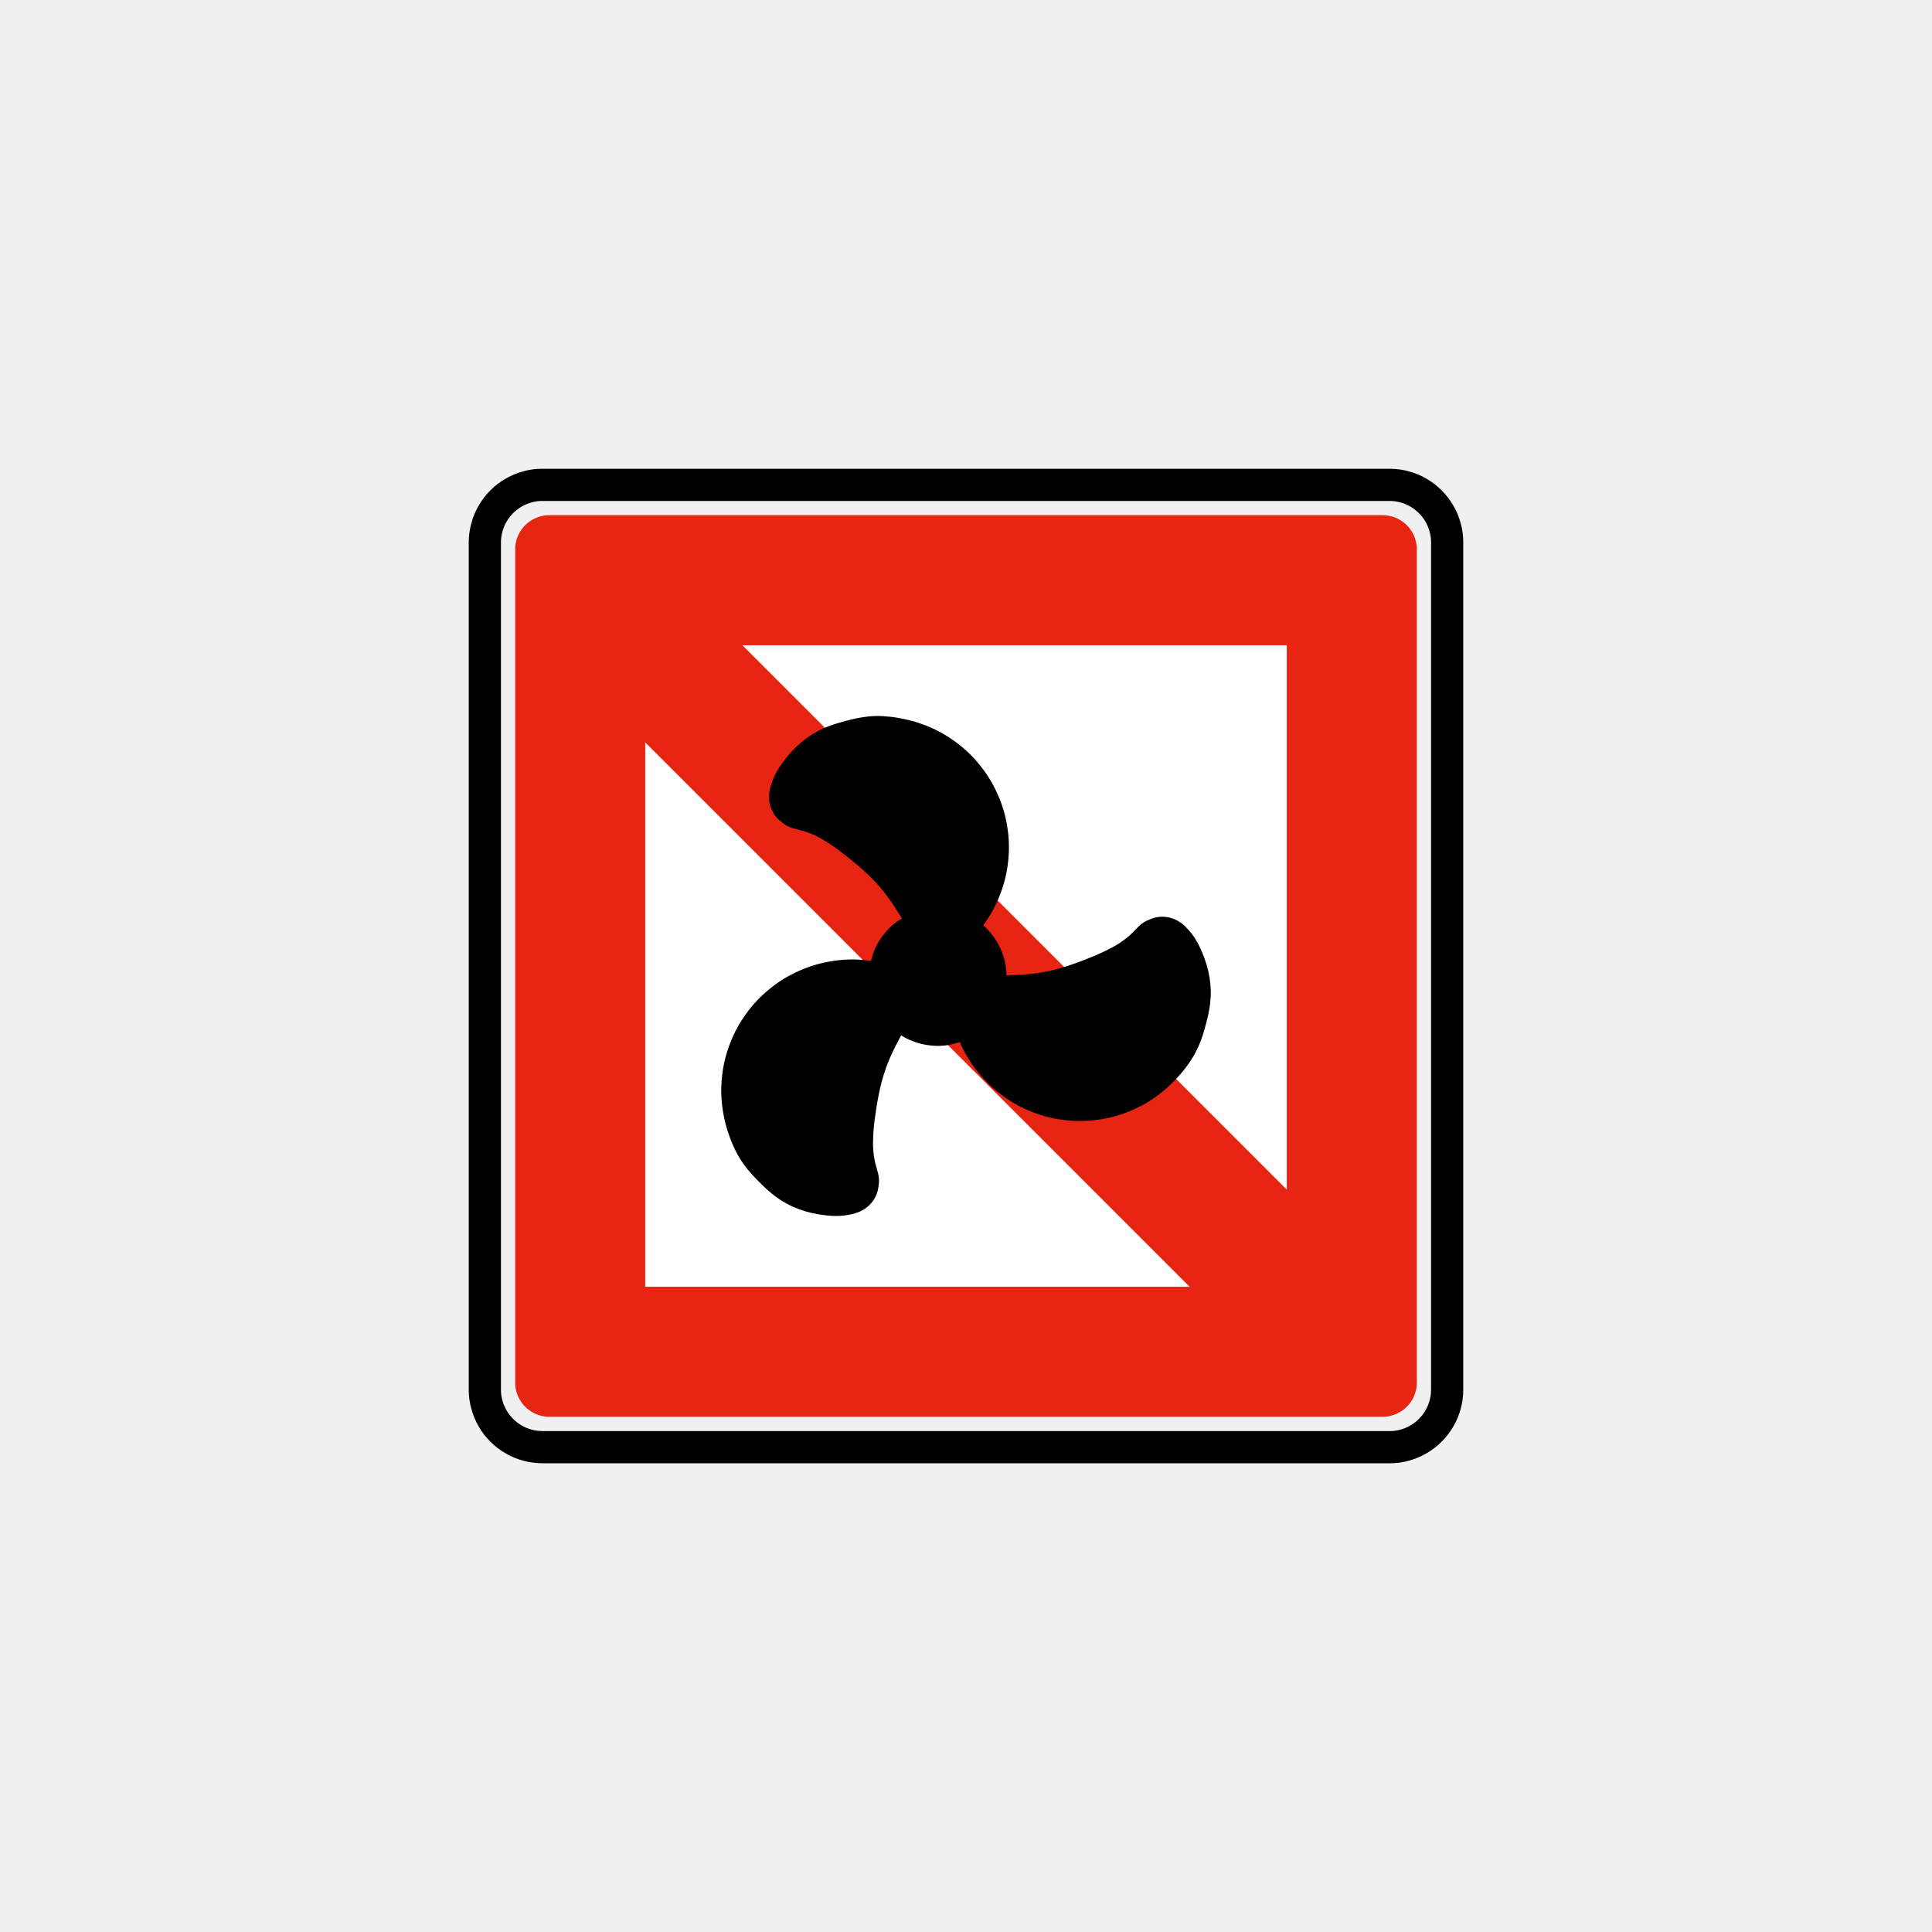
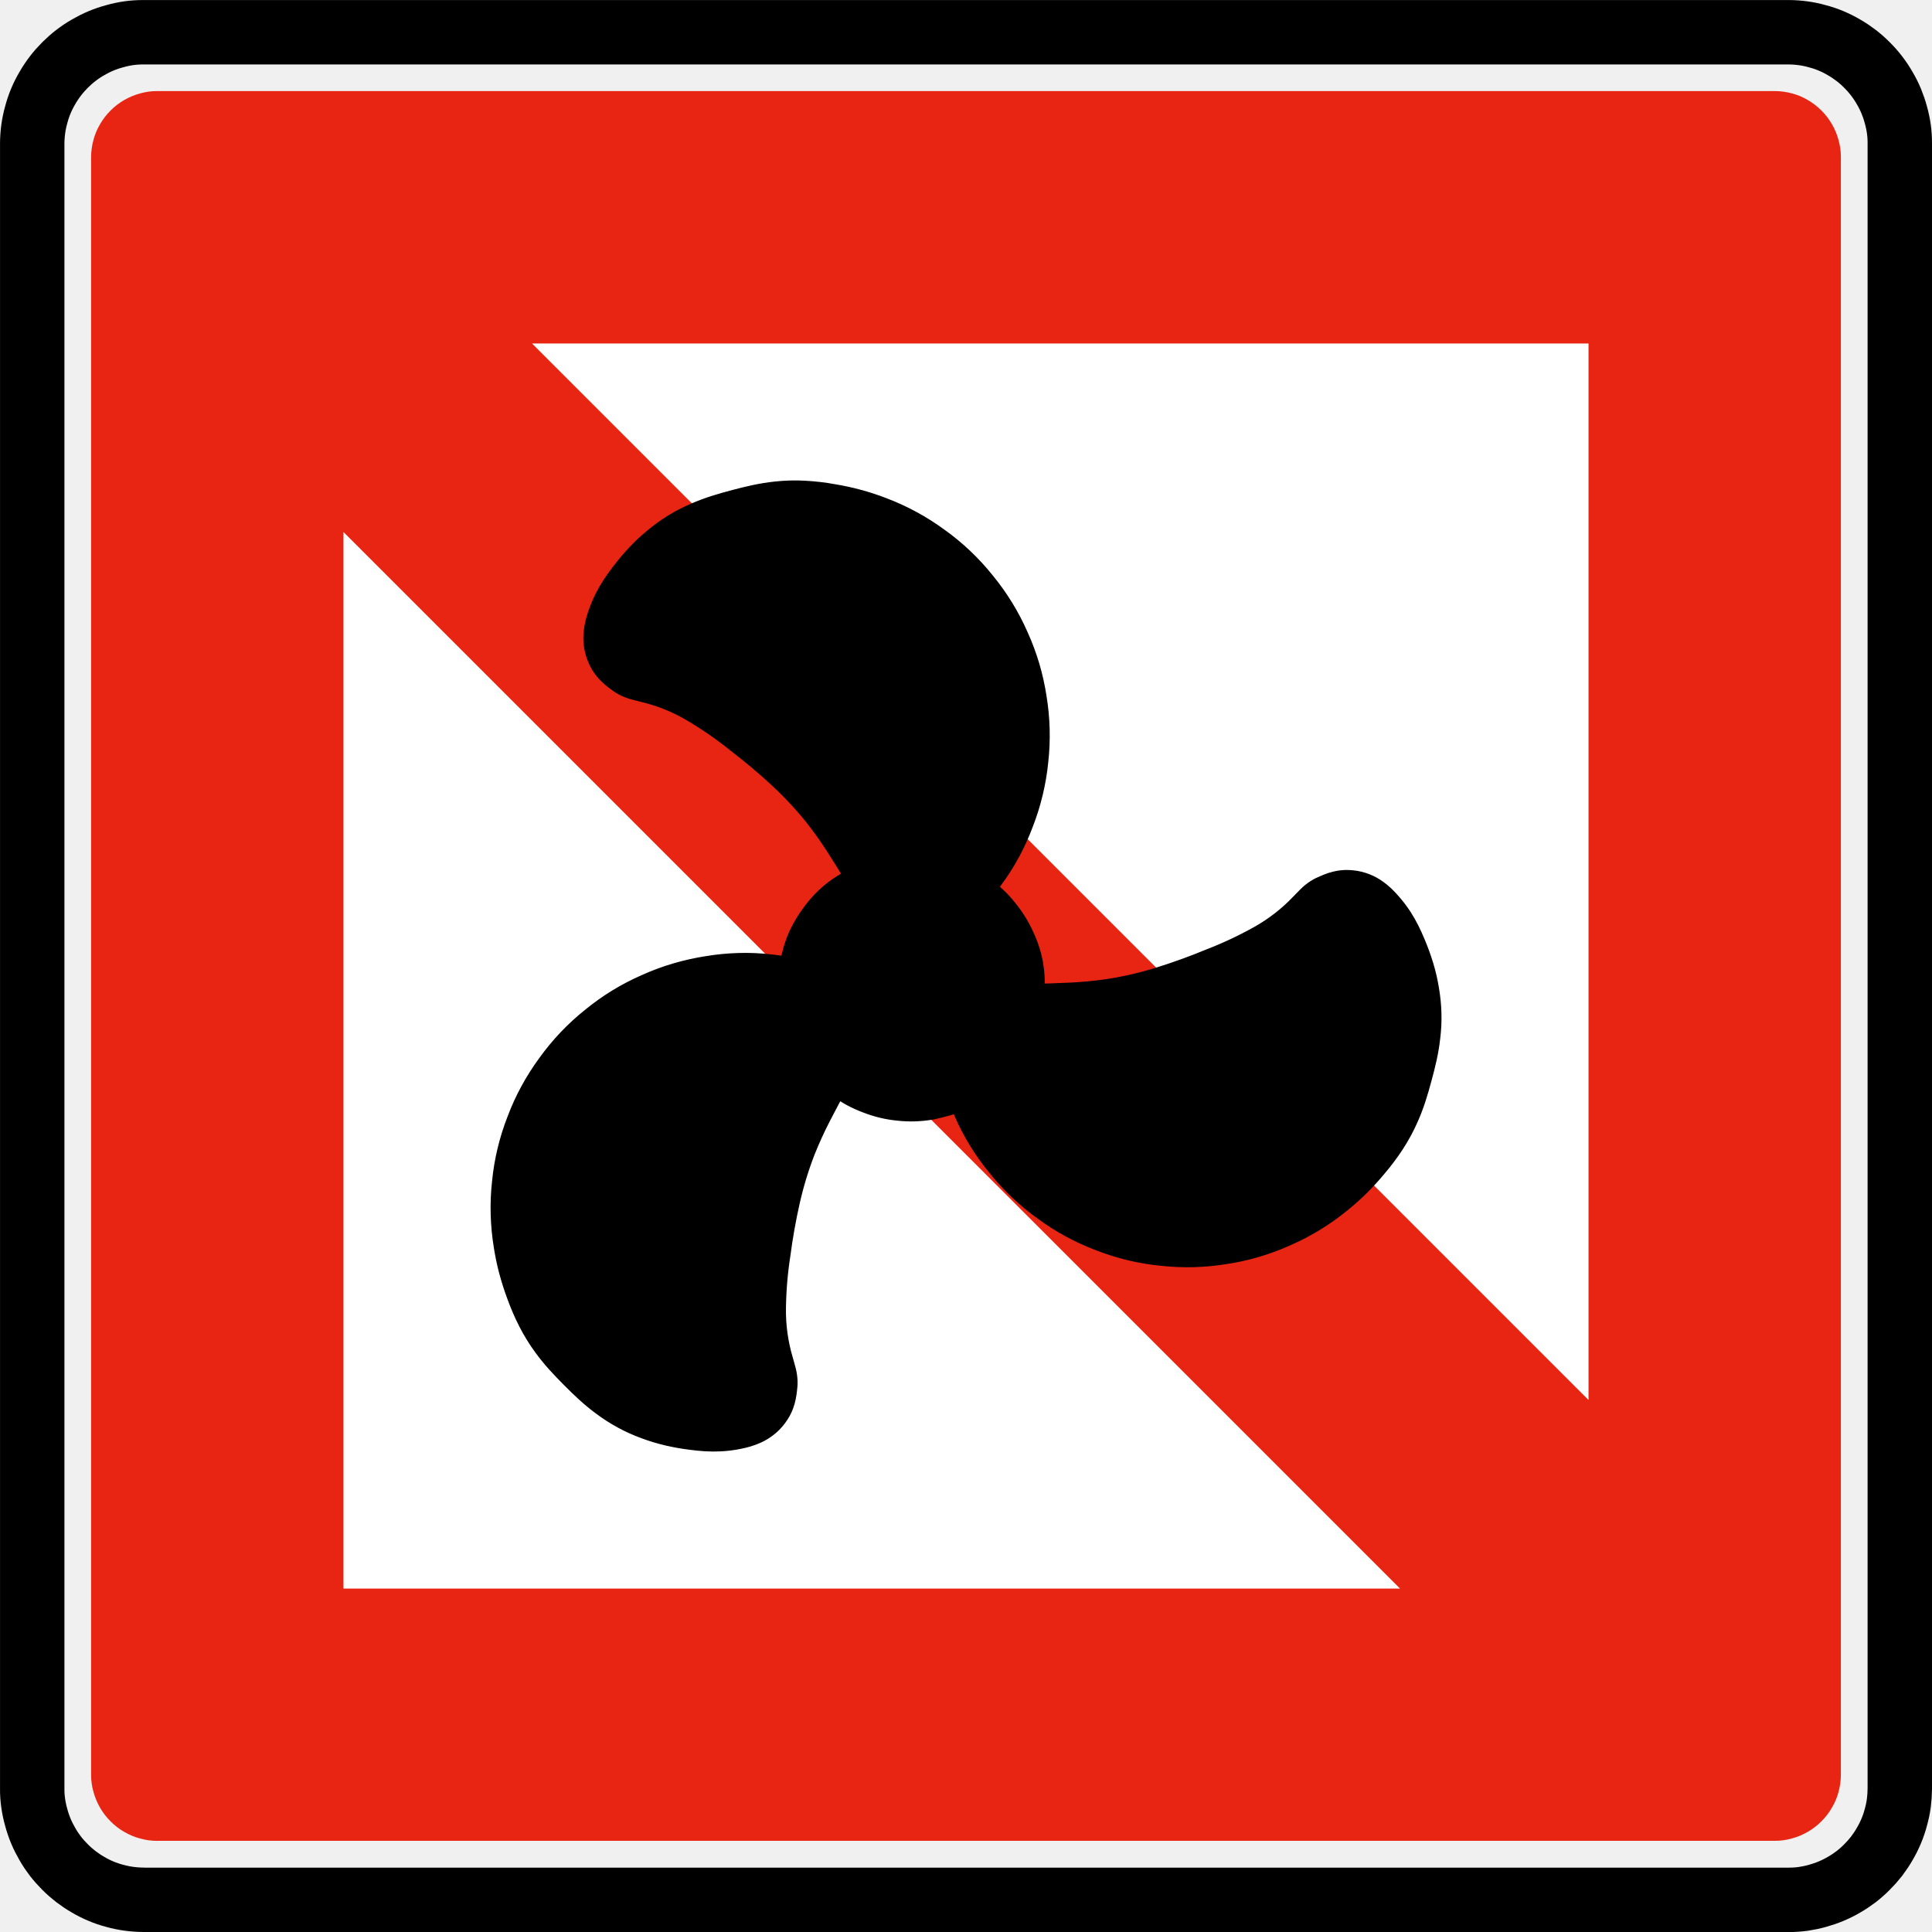
- <svg xmlns="http://www.w3.org/2000/svg" width="120" height="120" id="svg2" version="1.1" style="display:inline">
+ <svg xmlns="http://www.w3.org/2000/svg" width="60" height="60" id="svg2" version="1.1" style="display:inline">
  <defs id="defs4" />
-   <g id="layer3" style="display:inline">
-     <g transform="translate(97.14286,284.7806)" id="layer1-1">
-       <g transform="matrix(0.8434497,0,0,0.8434508,-5.814725,-35.18922)" id="g2902">
-         <path d="m -67.816,-191.584 -0.02,0 c -0.109,0 -0.218,-0.009 -0.326,-0.022 -0.108,-0.015 -0.215,-0.037 -0.321,-0.068 -0.105,-0.027 -0.208,-0.061 -0.309,-0.105 -0.101,-0.042 -0.198,-0.091 -0.293,-0.146 -0.095,-0.054 -0.186,-0.116 -0.272,-0.182 -0.086,-0.066 -0.168,-0.139 -0.245,-0.216 -0.077,-0.076 -0.15,-0.159 -0.216,-0.245 -0.066,-0.086 -0.127,-0.177 -0.182,-0.272 -0.054,-0.093 -0.103,-0.192 -0.145,-0.293 -0.043,-0.101 -0.077,-0.203 -0.106,-0.309 -0.031,-0.106 -0.053,-0.213 -0.068,-0.321 -0.016,-0.107 -0.023,-0.216 -0.022,-0.326 l 0,-61.388 c 0,-0.108 0.009,-0.218 0.023,-0.325 0.015,-0.109 0.036,-0.216 0.066,-0.321 0.027,-0.106 0.063,-0.209 0.105,-0.31 0.042,-0.101 0.091,-0.198 0.146,-0.291 0.055,-0.095 0.116,-0.186 0.182,-0.272 0.066,-0.087 0.139,-0.168 0.216,-0.245 0.076,-0.077 0.159,-0.15 0.245,-0.216 0.086,-0.066 0.177,-0.128 0.272,-0.182 0.095,-0.055 0.192,-0.103 0.293,-0.145 0.101,-0.043 0.204,-0.077 0.309,-0.106 0.106,-0.029 0.213,-0.053 0.321,-0.068 0.108,-0.015 0.216,-0.022 0.326,-0.022 l 61.388,0 c 0.108,9.8e-4 0.218,0.009 0.326,0.023 0.108,0.014 0.215,0.037 0.32,0.066 0.106,0.027 0.209,0.061 0.31,0.103 0.101,0.043 0.198,0.092 0.291,0.148 0.095,0.054 0.186,0.116 0.272,0.182 0.087,0.066 0.168,0.139 0.246,0.216 0.077,0.076 0.149,0.157 0.216,0.245 0.066,0.086 0.127,0.177 0.181,0.272 0.055,0.093 0.105,0.191 0.146,0.291 0.042,0.101 0.077,0.204 0.106,0.31 0.03,0.106 0.052,0.213 0.068,0.321 0.015,0.107 0.022,0.216 0.021,0.325 l 0,61.388 c 0,0.109 -0.009,0.219 -0.022,0.326 -0.015,0.108 -0.037,0.215 -0.066,0.321 -0.028,0.106 -0.063,0.209 -0.105,0.31 -0.043,0.1 -0.092,0.198 -0.148,0.291 -0.054,0.095 -0.114,0.186 -0.181,0.272 -0.068,0.086 -0.139,0.168 -0.216,0.245 -0.077,0.079 -0.159,0.15 -0.246,0.216 -0.086,0.068 -0.177,0.128 -0.272,0.182 -0.093,0.055 -0.191,0.103 -0.291,0.146 -0.101,0.042 -0.204,0.076 -0.31,0.105 -0.105,0.031 -0.212,0.053 -0.32,0.068 -0.108,0.016 -0.218,0.023 -0.326,0.022 l -61.368,0 z" style="fill:#e72512;fill-opacity:1;fill-rule:evenodd;stroke:none" id="path20046" />
-         <path d="m -20.675,-201.158 -40.09,-40.09 0,40.09 40.09,0" style="fill:#ffffff;fill-opacity:1;fill-rule:evenodd;stroke:none" id="path20050" />
-         <path d="m -13.521,-208.313 0,-40.09 -40.09,0 40.09,40.09" style="fill:#ffffff;fill-opacity:1;fill-rule:evenodd;stroke:none" id="path20054" />
-         <path d="m -68.323,-189.415 62.395,0 c 0.181,-0.001 0.361,-0.014 0.54,-0.037 0.18,-0.025 0.357,-0.061 0.531,-0.111 0.175,-0.045 0.347,-0.102 0.514,-0.174 0.166,-0.07 0.329,-0.151 0.484,-0.244 0.158,-0.09 0.307,-0.19 0.451,-0.3 0.144,-0.11 0.279,-0.231 0.406,-0.36 0.129,-0.126 0.249,-0.261 0.359,-0.405 0.11,-0.144 0.21,-0.295 0.3,-0.451 0.092,-0.156 0.174,-0.318 0.242,-0.485 0.07,-0.166 0.129,-0.338 0.176,-0.512 0.049,-0.175 0.086,-0.352 0.111,-0.531 0.025,-0.179 0.037,-0.36 0.036,-0.54 l 0,-62.429 c 0,-0.18 -0.014,-0.361 -0.037,-0.54 -0.024,-0.18 -0.061,-0.357 -0.11,-0.531 -0.046,-0.175 -0.104,-0.346 -0.174,-0.514 -0.07,-0.166 -0.152,-0.329 -0.245,-0.484 -0.09,-0.156 -0.19,-0.307 -0.3,-0.451 -0.11,-0.142 -0.23,-0.279 -0.359,-0.406 -0.128,-0.129 -0.263,-0.249 -0.406,-0.359 -0.144,-0.11 -0.294,-0.21 -0.451,-0.3 -0.155,-0.091 -0.318,-0.172 -0.485,-0.242 -0.166,-0.07 -0.338,-0.129 -0.512,-0.175 -0.174,-0.05 -0.351,-0.087 -0.531,-0.113 -0.179,-0.025 -0.359,-0.037 -0.54,-0.036 l -62.427,0 c -0.181,0.001 -0.362,0.014 -0.541,0.037 -0.179,0.025 -0.356,0.061 -0.531,0.111 -0.175,0.045 -0.346,0.102 -0.512,0.172 -0.168,0.071 -0.329,0.152 -0.485,0.245 -0.156,0.09 -0.307,0.19 -0.45,0.3 -0.144,0.11 -0.28,0.23 -0.406,0.359 -0.129,0.128 -0.249,0.264 -0.36,0.406 -0.11,0.144 -0.21,0.294 -0.3,0.451 -0.091,0.156 -0.172,0.318 -0.242,0.485 -0.07,0.166 -0.129,0.339 -0.175,0.512 -0.05,0.175 -0.087,0.352 -0.113,0.531 -0.025,0.179 -0.037,0.36 -0.036,0.54 l 0,62.429 c 0.001,0.18 0.014,0.361 0.039,0.54 0.024,0.179 0.061,0.356 0.11,0.531 0.045,0.175 0.104,0.346 0.174,0.514 0.07,0.166 0.151,0.328 0.244,0.484 0.09,0.156 0.19,0.307 0.301,0.451 0.11,0.142 0.23,0.279 0.359,0.405 0.126,0.13 0.263,0.25 0.406,0.36 0.142,0.11 0.294,0.21 0.45,0.3 0.156,0.091 0.318,0.172 0.485,0.242 0.166,0.07 0.339,0.129 0.512,0.175 0.175,0.05 0.352,0.087 0.532,0.113 0.179,0.025 0.359,0.037 0.54,0.036 l 0.033,0 z" style="fill:none;stroke:#231f20;stroke-width:0.27;stroke-linecap:butt;stroke-linejoin:bevel;stroke-miterlimit:22.926;stroke-opacity:1;stroke-dasharray:none" id="path20058" />
-         <path id="path20062" style="fill:none;stroke:#000000;stroke-width:2.371;stroke-linecap:butt;stroke-linejoin:bevel;stroke-miterlimit:22.926;stroke-opacity:1;stroke-dasharray:none" d="m -68.323,-189.348 -0.034,0 c -0.184,-10e-4 -0.366,-0.014 -0.549,-0.039 -0.182,-0.024 -0.362,-0.062 -0.54,-0.111 -0.177,-0.046 -0.352,-0.105 -0.521,-0.177 -0.17,-0.071 -0.334,-0.154 -0.492,-0.247 -0.159,-0.091 -0.312,-0.194 -0.458,-0.305 -0.146,-0.113 -0.284,-0.234 -0.414,-0.365 -0.13,-0.13 -0.253,-0.268 -0.365,-0.412 -0.111,-0.146 -0.214,-0.299 -0.305,-0.459 -0.092,-0.159 -0.175,-0.323 -0.246,-0.492 -0.07,-0.169 -0.13,-0.344 -0.177,-0.521 -0.05,-0.177 -0.089,-0.357 -0.114,-0.54 -0.026,-0.181 -0.039,-0.365 -0.037,-0.549 l 0,-62.429 c 0.001,-0.184 0.014,-0.367 0.039,-0.549 0.025,-0.182 0.062,-0.362 0.113,-0.54 0.046,-0.177 0.105,-0.352 0.176,-0.522 0.071,-0.169 0.154,-0.333 0.247,-0.491 0.092,-0.159 0.194,-0.312 0.306,-0.458 0.111,-0.146 0.234,-0.284 0.364,-0.414 0.13,-0.13 0.268,-0.253 0.414,-0.364 0.145,-0.113 0.299,-0.215 0.458,-0.306 0.159,-0.092 0.323,-0.175 0.492,-0.246 0.17,-0.071 0.344,-0.13 0.521,-0.177 0.177,-0.051 0.357,-0.089 0.54,-0.115 0.182,-0.025 0.365,-0.037 0.549,-0.036 l 62.429,0 c 0.184,0.001 0.367,0.014 0.55,0.039 0.181,0.025 0.362,0.061 0.539,0.113 0.179,0.045 0.352,0.105 0.522,0.176 0.17,0.071 0.334,0.154 0.491,0.247 0.16,0.091 0.312,0.194 0.459,0.306 0.145,0.111 0.284,0.234 0.412,0.364 0.131,0.13 0.253,0.268 0.365,0.414 0.111,0.145 0.214,0.299 0.305,0.458 0.094,0.159 0.176,0.323 0.247,0.492 0.07,0.17 0.13,0.344 0.177,0.521 0.05,0.177 0.089,0.357 0.114,0.54 0.026,0.181 0.037,0.365 0.036,0.549 l 0,62.429 c -0.001,0.184 -0.014,0.367 -0.037,0.549 -0.025,0.182 -0.062,0.362 -0.113,0.54 -0.046,0.177 -0.105,0.352 -0.177,0.521 -0.071,0.17 -0.154,0.334 -0.247,0.492 -0.091,0.16 -0.194,0.312 -0.305,0.459 -0.113,0.145 -0.234,0.282 -0.365,0.412 -0.129,0.131 -0.268,0.253 -0.412,0.365 -0.146,0.111 -0.299,0.214 -0.459,0.305 -0.159,0.094 -0.323,0.175 -0.492,0.246 -0.169,0.071 -0.344,0.13 -0.521,0.179 -0.177,0.05 -0.357,0.087 -0.54,0.114 -0.181,0.025 -0.365,0.037 -0.549,0.036 l -62.395,0 z" />
-         <path id="path3799" style="fill:#000000;fill-opacity:1;fill-rule:evenodd;stroke:#000000;stroke-width:1" d="m -41.173,-228.101 c -0.251,-0.422 -0.509,-0.838 -0.774,-1.252 -0.262,-0.41 -0.544,-0.808 -0.845,-1.19 -0.424,-0.529 -0.888,-1.026 -1.386,-1.485 -0.504,-0.466 -1.03,-0.907 -1.575,-1.325 -0.536,-0.432 -1.103,-0.826 -1.696,-1.178 -0.588,-0.351 -1.225,-0.61 -1.892,-0.769 -0.124,-0.03 -0.247,-0.062 -0.37,-0.096 -0.122,-0.032 -0.239,-0.077 -0.351,-0.136 -0.052,-0.027 -0.101,-0.057 -0.149,-0.089 -0.048,-0.033 -0.096,-0.067 -0.141,-0.103 -0.071,-0.052 -0.139,-0.108 -0.205,-0.167 -0.066,-0.057 -0.126,-0.121 -0.183,-0.188 -0.052,-0.061 -0.098,-0.126 -0.14,-0.193 -0.041,-0.069 -0.078,-0.14 -0.11,-0.213 -0.032,-0.073 -0.061,-0.148 -0.083,-0.225 -0.022,-0.076 -0.04,-0.154 -0.052,-0.232 -0.013,-0.079 -0.02,-0.159 -0.022,-0.238 -0.002,-0.08 8.45e-4,-0.16 0.01,-0.239 0.01,-0.109 0.028,-0.217 0.054,-0.324 0.026,-0.106 0.056,-0.212 0.091,-0.315 0.037,-0.113 0.079,-0.225 0.125,-0.334 0.046,-0.109 0.096,-0.217 0.15,-0.322 0.082,-0.16 0.173,-0.315 0.272,-0.464 0.1,-0.15 0.204,-0.296 0.314,-0.438 0.181,-0.239 0.373,-0.469 0.578,-0.688 0.204,-0.218 0.423,-0.422 0.655,-0.611 0.23,-0.193 0.474,-0.368 0.73,-0.525 0.255,-0.156 0.522,-0.294 0.797,-0.411 0.242,-0.105 0.489,-0.198 0.74,-0.277 0.252,-0.079 0.507,-0.152 0.761,-0.218 0.249,-0.067 0.499,-0.127 0.75,-0.181 0.25,-0.053 0.504,-0.094 0.758,-0.122 0.362,-0.04 0.725,-0.051 1.087,-0.031 0.364,0.02 0.727,0.062 1.086,0.128 0.314,0.052 0.625,0.119 0.933,0.203 0.306,0.083 0.609,0.182 0.905,0.297 0.373,0.141 0.736,0.307 1.087,0.498 0.35,0.19 0.689,0.405 1.011,0.642 0.324,0.232 0.633,0.487 0.922,0.762 0.289,0.274 0.56,0.569 0.809,0.881 0.253,0.309 0.485,0.635 0.693,0.975 0.209,0.34 0.394,0.694 0.554,1.06 0.165,0.363 0.304,0.738 0.418,1.12 0.113,0.383 0.2,0.773 0.26,1.167 0.065,0.394 0.103,0.791 0.113,1.191 0.01,0.399 -0.006,0.798 -0.051,1.195 -0.039,0.397 -0.107,0.79 -0.2,1.178 -0.093,0.389 -0.213,0.77 -0.358,1.142 -0.14,0.375 -0.306,0.739 -0.497,1.09 -0.19,0.35 -0.404,0.687 -0.643,1.007 -0.056,0.076 -0.111,0.152 -0.169,0.227 -0.058,0.075 -0.115,0.149 -0.174,0.224 0.007,0.005 0.013,0.009 0.02,0.014 0.007,0.004 0.014,0.009 0.019,0.013 0.165,0.113 0.32,0.24 0.464,0.378 0.145,0.137 0.279,0.286 0.403,0.444 0.126,0.154 0.242,0.317 0.346,0.487 0.104,0.17 0.197,0.347 0.278,0.53 0.084,0.181 0.155,0.368 0.213,0.56 0.058,0.191 0.1,0.386 0.126,0.583 0.025,0.181 0.038,0.364 0.041,0.547 0.003,0.183 0.002,0.366 -0.003,0.55 0.491,-0.008 0.981,-0.023 1.471,-0.047 0.487,-0.023 0.972,-0.068 1.455,-0.138 0.671,-0.102 1.332,-0.255 1.979,-0.458 0.655,-0.204 1.301,-0.438 1.935,-0.701 0.643,-0.249 1.267,-0.542 1.869,-0.878 0.597,-0.334 1.141,-0.757 1.611,-1.253 0.089,-0.092 0.178,-0.183 0.268,-0.273 0.09,-0.088 0.188,-0.168 0.294,-0.236 0.049,-0.031 0.099,-0.058 0.151,-0.084 0.053,-0.025 0.107,-0.049 0.16,-0.071 0.081,-0.035 0.163,-0.067 0.246,-0.095 0.084,-0.027 0.169,-0.049 0.255,-0.064 0.078,-0.014 0.158,-0.022 0.237,-0.024 0.08,-0.002 0.16,0.002 0.24,0.011 0.08,0.008 0.158,0.021 0.236,0.04 0.077,0.018 0.153,0.042 0.228,0.071 0.074,0.028 0.147,0.062 0.217,0.1 0.07,0.039 0.138,0.081 0.202,0.128 0.089,0.064 0.173,0.133 0.252,0.208 0.08,0.076 0.155,0.155 0.227,0.237 0.08,0.088 0.156,0.18 0.228,0.274 0.072,0.094 0.14,0.192 0.204,0.291 0.097,0.151 0.186,0.306 0.266,0.467 0.08,0.161 0.155,0.325 0.223,0.492 0.117,0.275 0.218,0.557 0.306,0.843 0.087,0.286 0.154,0.577 0.202,0.872 0.051,0.295 0.081,0.594 0.089,0.893 0.009,0.299 -0.006,0.599 -0.043,0.895 -0.029,0.263 -0.073,0.523 -0.13,0.78 -0.057,0.258 -0.121,0.514 -0.192,0.768 -0.065,0.249 -0.138,0.495 -0.217,0.74 -0.079,0.244 -0.17,0.484 -0.274,0.718 -0.146,0.333 -0.318,0.652 -0.516,0.957 -0.198,0.305 -0.417,0.598 -0.653,0.876 -0.203,0.246 -0.417,0.481 -0.643,0.707 -0.225,0.223 -0.462,0.435 -0.71,0.634 -0.309,0.253 -0.634,0.484 -0.975,0.693 -0.34,0.209 -0.694,0.394 -1.061,0.554 -0.363,0.165 -0.737,0.304 -1.121,0.418 -0.383,0.114 -0.772,0.201 -1.168,0.26 -0.393,0.065 -0.792,0.102 -1.191,0.114 -0.399,0.01 -0.799,-0.007 -1.195,-0.051 -0.397,-0.038 -0.791,-0.105 -1.179,-0.198 -0.388,-0.094 -0.769,-0.213 -1.142,-0.359 -0.374,-0.141 -0.737,-0.307 -1.088,-0.498 -0.35,-0.19 -0.688,-0.405 -1.009,-0.642 -0.325,-0.232 -0.633,-0.487 -0.922,-0.761 -0.29,-0.276 -0.56,-0.569 -0.809,-0.881 -0.254,-0.309 -0.487,-0.634 -0.696,-0.975 -0.209,-0.339 -0.393,-0.694 -0.552,-1.061 -0.038,-0.086 -0.075,-0.173 -0.112,-0.26 -0.036,-0.087 -0.072,-0.174 -0.107,-0.262 l -0.021,0.01 -0.021,0.01 c -0.172,0.077 -0.35,0.141 -0.533,0.191 -0.183,0.05 -0.367,0.097 -0.552,0.138 l -0.03,0.005 -0.029,0.005 c -0.197,0.032 -0.396,0.051 -0.595,0.057 -0.2,0.006 -0.399,-0.003 -0.598,-0.026 -0.198,-0.018 -0.395,-0.051 -0.589,-0.098 -0.195,-0.047 -0.385,-0.107 -0.571,-0.18 -0.187,-0.07 -0.37,-0.152 -0.547,-0.246 -0.175,-0.095 -0.343,-0.202 -0.502,-0.323 -0.029,-0.022 -0.059,-0.044 -0.089,-0.066 -0.029,-0.023 -0.058,-0.046 -0.087,-0.069 -0.233,0.422 -0.46,0.847 -0.68,1.276 -0.22,0.427 -0.419,0.862 -0.597,1.307 -0.246,0.631 -0.444,1.281 -0.593,1.943 -0.151,0.669 -0.271,1.345 -0.36,2.025 -0.106,0.681 -0.164,1.368 -0.173,2.057 -0.01,0.684 0.084,1.367 0.28,2.023 0.036,0.122 0.07,0.245 0.102,0.368 0.032,0.122 0.051,0.246 0.058,0.372 0.002,0.057 0.001,0.116 -0.003,0.173 -0.005,0.058 -0.011,0.116 -0.018,0.174 -0.011,0.088 -0.025,0.175 -0.042,0.261 -0.018,0.086 -0.041,0.17 -0.072,0.252 -0.027,0.075 -0.06,0.148 -0.098,0.218 -0.039,0.07 -0.081,0.138 -0.129,0.202 -0.046,0.065 -0.098,0.126 -0.153,0.184 -0.055,0.058 -0.113,0.112 -0.176,0.162 -0.062,0.05 -0.127,0.097 -0.195,0.138 -0.068,0.042 -0.139,0.079 -0.211,0.111 -0.1,0.045 -0.202,0.084 -0.307,0.115 -0.105,0.032 -0.211,0.058 -0.319,0.079 -0.116,0.024 -0.233,0.044 -0.351,0.059 -0.117,0.015 -0.235,0.025 -0.354,0.031 -0.18,0.009 -0.359,0.007 -0.537,-0.003 -0.18,-0.011 -0.359,-0.029 -0.537,-0.053 -0.298,-0.036 -0.593,-0.089 -0.884,-0.156 -0.291,-0.068 -0.577,-0.155 -0.857,-0.261 -0.281,-0.103 -0.555,-0.226 -0.819,-0.37 -0.263,-0.143 -0.515,-0.305 -0.755,-0.484 -0.212,-0.157 -0.416,-0.325 -0.61,-0.502 -0.195,-0.179 -0.384,-0.362 -0.57,-0.551 -0.181,-0.181 -0.359,-0.368 -0.531,-0.558 -0.172,-0.19 -0.333,-0.389 -0.485,-0.596 -0.215,-0.292 -0.406,-0.602 -0.571,-0.926 -0.166,-0.325 -0.31,-0.66 -0.433,-1.004 -0.111,-0.298 -0.208,-0.602 -0.29,-0.909 -0.081,-0.307 -0.146,-0.618 -0.194,-0.932 -0.065,-0.394 -0.102,-0.792 -0.113,-1.19 -0.011,-0.399 0.006,-0.799 0.051,-1.196 0.038,-0.397 0.105,-0.792 0.199,-1.18 0.093,-0.388 0.213,-0.769 0.359,-1.14 0.14,-0.374 0.306,-0.737 0.497,-1.088 0.191,-0.351 0.405,-0.688 0.642,-1.01 0.233,-0.324 0.487,-0.632 0.762,-0.922 0.275,-0.289 0.57,-0.56 0.882,-0.809 0.309,-0.253 0.634,-0.485 0.975,-0.694 0.341,-0.208 0.695,-0.393 1.061,-0.552 0.363,-0.165 0.737,-0.304 1.12,-0.417 0.384,-0.113 0.774,-0.201 1.168,-0.262 0.395,-0.066 0.793,-0.105 1.193,-0.116 0.398,-0.012 0.798,0.006 1.193,0.054 0.136,0.014 0.273,0.032 0.409,0.053 0.136,0.021 0.271,0.042 0.406,0.064 0.034,-0.172 0.071,-0.345 0.112,-0.516 0.04,-0.17 0.09,-0.338 0.148,-0.504 0.068,-0.187 0.151,-0.369 0.247,-0.542 0.097,-0.176 0.205,-0.344 0.323,-0.506 0.116,-0.163 0.243,-0.318 0.38,-0.465 0.137,-0.145 0.285,-0.279 0.442,-0.401 0.143,-0.112 0.294,-0.215 0.45,-0.308 0.157,-0.094 0.316,-0.184 0.477,-0.272" />
+   <g id="layer3" style="display:inline" transform="translate(0,-60)">
+     <g id="g6903" transform="matrix(0.9703507,0,0,0.9703507,-28.22101,31.77893)">
+       <g id="layer1-1" transform="translate(97.14286,284.7806)">
+         <g id="g2902" transform="matrix(0.8434497,0,0,0.8434508,-5.814725,-35.18922)">
+           <path id="path20046" style="fill:#e72512;fill-opacity:1;fill-rule:evenodd;stroke:none" d="m -67.816,-191.584 -0.02,0 c -0.109,0 -0.218,-0.009 -0.326,-0.022 -0.108,-0.015 -0.215,-0.037 -0.321,-0.068 -0.105,-0.027 -0.208,-0.061 -0.309,-0.105 -0.101,-0.042 -0.198,-0.091 -0.293,-0.146 -0.095,-0.054 -0.186,-0.116 -0.272,-0.182 -0.086,-0.066 -0.168,-0.139 -0.245,-0.216 -0.077,-0.076 -0.15,-0.159 -0.216,-0.245 -0.066,-0.086 -0.127,-0.177 -0.182,-0.272 -0.054,-0.093 -0.103,-0.192 -0.145,-0.293 -0.043,-0.101 -0.077,-0.203 -0.106,-0.309 -0.031,-0.106 -0.053,-0.213 -0.068,-0.321 -0.016,-0.107 -0.023,-0.216 -0.022,-0.326 l 0,-61.388 c 0,-0.108 0.009,-0.218 0.023,-0.325 0.015,-0.109 0.036,-0.216 0.066,-0.321 0.027,-0.106 0.063,-0.209 0.105,-0.31 0.042,-0.101 0.091,-0.198 0.146,-0.291 0.055,-0.095 0.116,-0.186 0.182,-0.272 0.066,-0.087 0.139,-0.168 0.216,-0.245 0.076,-0.077 0.159,-0.15 0.245,-0.216 0.086,-0.066 0.177,-0.128 0.272,-0.182 0.095,-0.055 0.192,-0.103 0.293,-0.145 0.101,-0.043 0.204,-0.077 0.309,-0.106 0.106,-0.029 0.213,-0.053 0.321,-0.068 0.108,-0.015 0.216,-0.022 0.326,-0.022 l 61.388,0 c 0.108,9.8e-4 0.218,0.009 0.326,0.023 0.108,0.014 0.215,0.037 0.32,0.066 0.106,0.027 0.209,0.061 0.31,0.103 0.101,0.043 0.198,0.092 0.291,0.148 0.095,0.054 0.186,0.116 0.272,0.182 0.087,0.066 0.168,0.139 0.246,0.216 0.077,0.076 0.149,0.157 0.216,0.245 0.066,0.086 0.127,0.177 0.181,0.272 0.055,0.093 0.105,0.191 0.146,0.291 0.042,0.101 0.077,0.204 0.106,0.31 0.03,0.106 0.052,0.213 0.068,0.321 0.015,0.107 0.022,0.216 0.021,0.325 l 0,61.388 c 0,0.109 -0.009,0.219 -0.022,0.326 -0.015,0.108 -0.037,0.215 -0.066,0.321 -0.028,0.106 -0.063,0.209 -0.105,0.31 -0.043,0.1 -0.092,0.198 -0.148,0.291 -0.054,0.095 -0.114,0.186 -0.181,0.272 -0.068,0.086 -0.139,0.168 -0.216,0.245 -0.077,0.079 -0.159,0.15 -0.246,0.216 -0.086,0.068 -0.177,0.128 -0.272,0.182 -0.093,0.055 -0.191,0.103 -0.291,0.146 -0.101,0.042 -0.204,0.076 -0.31,0.105 -0.105,0.031 -0.212,0.053 -0.32,0.068 -0.108,0.016 -0.218,0.023 -0.326,0.022 l -61.368,0 z" />
+           <path id="path20050" style="fill:#ffffff;fill-opacity:1;fill-rule:evenodd;stroke:none" d="m -20.675,-201.158 -40.09,-40.09 0,40.09 40.09,0" />
+           <path id="path20054" style="fill:#ffffff;fill-opacity:1;fill-rule:evenodd;stroke:none" d="m -13.521,-208.313 0,-40.09 -40.09,0 40.09,40.09" />
+           <path id="path20058" style="fill:none;stroke:#231f20;stroke-width:0.278;stroke-linecap:butt;stroke-linejoin:bevel;stroke-miterlimit:22.926;stroke-opacity:1;stroke-dasharray:none" d="m -68.323,-189.415 62.395,0 c 0.181,-0.001 0.361,-0.014 0.54,-0.037 0.18,-0.025 0.357,-0.061 0.531,-0.111 0.175,-0.045 0.347,-0.102 0.514,-0.174 0.166,-0.07 0.329,-0.151 0.484,-0.244 0.158,-0.09 0.307,-0.19 0.451,-0.3 0.144,-0.11 0.279,-0.231 0.406,-0.36 0.129,-0.126 0.249,-0.261 0.359,-0.405 0.11,-0.144 0.21,-0.295 0.3,-0.451 0.092,-0.156 0.174,-0.318 0.242,-0.485 0.07,-0.166 0.129,-0.338 0.176,-0.512 0.049,-0.175 0.086,-0.352 0.111,-0.531 0.025,-0.179 0.037,-0.36 0.036,-0.54 l 0,-62.429 c 0,-0.18 -0.014,-0.361 -0.037,-0.54 -0.024,-0.18 -0.061,-0.357 -0.11,-0.531 -0.046,-0.175 -0.104,-0.346 -0.174,-0.514 -0.07,-0.166 -0.152,-0.329 -0.245,-0.484 -0.09,-0.156 -0.19,-0.307 -0.3,-0.451 -0.11,-0.142 -0.23,-0.279 -0.359,-0.406 -0.128,-0.129 -0.263,-0.249 -0.406,-0.359 -0.144,-0.11 -0.294,-0.21 -0.451,-0.3 -0.155,-0.091 -0.318,-0.172 -0.485,-0.242 -0.166,-0.07 -0.338,-0.129 -0.512,-0.175 -0.174,-0.05 -0.351,-0.087 -0.531,-0.113 -0.179,-0.025 -0.359,-0.037 -0.54,-0.036 l -62.427,0 c -0.181,0.001 -0.362,0.014 -0.541,0.037 -0.179,0.025 -0.356,0.061 -0.531,0.111 -0.175,0.045 -0.346,0.102 -0.512,0.172 -0.168,0.071 -0.329,0.152 -0.485,0.245 -0.156,0.09 -0.307,0.19 -0.45,0.3 -0.144,0.11 -0.28,0.23 -0.406,0.359 -0.129,0.128 -0.249,0.264 -0.36,0.406 -0.11,0.144 -0.21,0.294 -0.3,0.451 -0.091,0.156 -0.172,0.318 -0.242,0.485 -0.07,0.166 -0.129,0.339 -0.175,0.512 -0.05,0.175 -0.087,0.352 -0.113,0.531 -0.025,0.179 -0.037,0.36 -0.036,0.54 l 0,62.429 c 0.001,0.18 0.014,0.361 0.039,0.54 0.024,0.179 0.061,0.356 0.11,0.531 0.045,0.175 0.104,0.346 0.174,0.514 0.07,0.166 0.151,0.328 0.244,0.484 0.09,0.156 0.19,0.307 0.301,0.451 0.11,0.142 0.23,0.279 0.359,0.405 0.126,0.13 0.263,0.25 0.406,0.36 0.142,0.11 0.294,0.21 0.45,0.3 0.156,0.091 0.318,0.172 0.485,0.242 0.166,0.07 0.339,0.129 0.512,0.175 0.175,0.05 0.352,0.087 0.532,0.113 0.179,0.025 0.359,0.037 0.54,0.036 l 0.033,0 z" />
+           <path d="m -68.323,-189.348 -0.034,0 c -0.184,-10e-4 -0.366,-0.014 -0.549,-0.039 -0.182,-0.024 -0.362,-0.062 -0.54,-0.111 -0.177,-0.046 -0.352,-0.105 -0.521,-0.177 -0.17,-0.071 -0.334,-0.154 -0.492,-0.247 -0.159,-0.091 -0.312,-0.194 -0.458,-0.305 -0.146,-0.113 -0.284,-0.234 -0.414,-0.365 -0.13,-0.13 -0.253,-0.268 -0.365,-0.412 -0.111,-0.146 -0.214,-0.299 -0.305,-0.459 -0.092,-0.159 -0.175,-0.323 -0.246,-0.492 -0.07,-0.169 -0.13,-0.344 -0.177,-0.521 -0.05,-0.177 -0.089,-0.357 -0.114,-0.54 -0.026,-0.181 -0.039,-0.365 -0.037,-0.549 l 0,-62.429 c 0.001,-0.184 0.014,-0.367 0.039,-0.549 0.025,-0.182 0.062,-0.362 0.113,-0.54 0.046,-0.177 0.105,-0.352 0.176,-0.522 0.071,-0.169 0.154,-0.333 0.247,-0.491 0.092,-0.159 0.194,-0.312 0.306,-0.458 0.111,-0.146 0.234,-0.284 0.364,-0.414 0.13,-0.13 0.268,-0.253 0.414,-0.364 0.145,-0.113 0.299,-0.215 0.458,-0.306 0.159,-0.092 0.323,-0.175 0.492,-0.246 0.17,-0.071 0.344,-0.13 0.521,-0.177 0.177,-0.051 0.357,-0.089 0.54,-0.115 0.182,-0.025 0.365,-0.037 0.549,-0.036 l 62.429,0 c 0.184,0.001 0.367,0.014 0.55,0.039 0.181,0.025 0.362,0.061 0.539,0.113 0.179,0.045 0.352,0.105 0.522,0.176 0.17,0.071 0.334,0.154 0.491,0.247 0.16,0.091 0.312,0.194 0.459,0.306 0.145,0.111 0.284,0.234 0.412,0.364 0.131,0.13 0.253,0.268 0.365,0.414 0.111,0.145 0.214,0.299 0.305,0.458 0.094,0.159 0.176,0.323 0.247,0.492 0.07,0.17 0.13,0.344 0.177,0.521 0.05,0.177 0.089,0.357 0.114,0.54 0.026,0.181 0.037,0.365 0.036,0.549 l 0,62.429 c -0.001,0.184 -0.014,0.367 -0.037,0.549 -0.025,0.182 -0.062,0.362 -0.113,0.54 -0.046,0.177 -0.105,0.352 -0.177,0.521 -0.071,0.17 -0.154,0.334 -0.247,0.492 -0.091,0.16 -0.194,0.312 -0.305,0.459 -0.113,0.145 -0.234,0.282 -0.365,0.412 -0.129,0.131 -0.268,0.253 -0.412,0.365 -0.146,0.111 -0.299,0.214 -0.459,0.305 -0.159,0.094 -0.323,0.175 -0.492,0.246 -0.169,0.071 -0.344,0.13 -0.521,0.179 -0.177,0.05 -0.357,0.087 -0.54,0.114 -0.181,0.025 -0.365,0.037 -0.549,0.036 l -62.395,0 z" style="fill:none;stroke:#000000;stroke-width:2.444;stroke-linecap:butt;stroke-linejoin:bevel;stroke-miterlimit:22.926;stroke-opacity:1;stroke-dasharray:none" id="path20062" />
+           <path d="m -41.173,-228.101 c -0.251,-0.422 -0.509,-0.838 -0.774,-1.252 -0.262,-0.41 -0.544,-0.808 -0.845,-1.19 -0.424,-0.529 -0.888,-1.026 -1.386,-1.485 -0.504,-0.466 -1.03,-0.907 -1.575,-1.325 -0.536,-0.432 -1.103,-0.826 -1.696,-1.178 -0.588,-0.351 -1.225,-0.61 -1.892,-0.769 -0.124,-0.03 -0.247,-0.062 -0.37,-0.096 -0.122,-0.032 -0.239,-0.077 -0.351,-0.136 -0.052,-0.027 -0.101,-0.057 -0.149,-0.089 -0.048,-0.033 -0.096,-0.067 -0.141,-0.103 -0.071,-0.052 -0.139,-0.108 -0.205,-0.167 -0.066,-0.057 -0.126,-0.121 -0.183,-0.188 -0.052,-0.061 -0.098,-0.126 -0.14,-0.193 -0.041,-0.069 -0.078,-0.14 -0.11,-0.213 -0.032,-0.073 -0.061,-0.148 -0.083,-0.225 -0.022,-0.076 -0.04,-0.154 -0.052,-0.232 -0.013,-0.079 -0.02,-0.159 -0.022,-0.238 -0.002,-0.08 8.45e-4,-0.16 0.01,-0.239 0.01,-0.109 0.028,-0.217 0.054,-0.324 0.026,-0.106 0.056,-0.212 0.091,-0.315 0.037,-0.113 0.079,-0.225 0.125,-0.334 0.046,-0.109 0.096,-0.217 0.15,-0.322 0.082,-0.16 0.173,-0.315 0.272,-0.464 0.1,-0.15 0.204,-0.296 0.314,-0.438 0.181,-0.239 0.373,-0.469 0.578,-0.688 0.204,-0.218 0.423,-0.422 0.655,-0.611 0.23,-0.193 0.474,-0.368 0.73,-0.525 0.255,-0.156 0.522,-0.294 0.797,-0.411 0.242,-0.105 0.489,-0.198 0.74,-0.277 0.252,-0.079 0.507,-0.152 0.761,-0.218 0.249,-0.067 0.499,-0.127 0.75,-0.181 0.25,-0.053 0.504,-0.094 0.758,-0.122 0.362,-0.04 0.725,-0.051 1.087,-0.031 0.364,0.02 0.727,0.062 1.086,0.128 0.314,0.052 0.625,0.119 0.933,0.203 0.306,0.083 0.609,0.182 0.905,0.297 0.373,0.141 0.736,0.307 1.087,0.498 0.35,0.19 0.689,0.405 1.011,0.642 0.324,0.232 0.633,0.487 0.922,0.762 0.289,0.274 0.56,0.569 0.809,0.881 0.253,0.309 0.485,0.635 0.693,0.975 0.209,0.34 0.394,0.694 0.554,1.06 0.165,0.363 0.304,0.738 0.418,1.12 0.113,0.383 0.2,0.773 0.26,1.167 0.065,0.394 0.103,0.791 0.113,1.191 0.01,0.399 -0.006,0.798 -0.051,1.195 -0.039,0.397 -0.107,0.79 -0.2,1.178 -0.093,0.389 -0.213,0.77 -0.358,1.142 -0.14,0.375 -0.306,0.739 -0.497,1.09 -0.19,0.35 -0.404,0.687 -0.643,1.007 -0.056,0.076 -0.111,0.152 -0.169,0.227 -0.058,0.075 -0.115,0.149 -0.174,0.224 0.007,0.005 0.013,0.009 0.02,0.014 0.007,0.004 0.014,0.009 0.019,0.013 0.165,0.113 0.32,0.24 0.464,0.378 0.145,0.137 0.279,0.286 0.403,0.444 0.126,0.154 0.242,0.317 0.346,0.487 0.104,0.17 0.197,0.347 0.278,0.53 0.084,0.181 0.155,0.368 0.213,0.56 0.058,0.191 0.1,0.386 0.126,0.583 0.025,0.181 0.038,0.364 0.041,0.547 0.003,0.183 0.002,0.366 -0.003,0.55 0.491,-0.008 0.981,-0.023 1.471,-0.047 0.487,-0.023 0.972,-0.068 1.455,-0.138 0.671,-0.102 1.332,-0.255 1.979,-0.458 0.655,-0.204 1.301,-0.438 1.935,-0.701 0.643,-0.249 1.267,-0.542 1.869,-0.878 0.597,-0.334 1.141,-0.757 1.611,-1.253 0.089,-0.092 0.178,-0.183 0.268,-0.273 0.09,-0.088 0.188,-0.168 0.294,-0.236 0.049,-0.031 0.099,-0.058 0.151,-0.084 0.053,-0.025 0.107,-0.049 0.16,-0.071 0.081,-0.035 0.163,-0.067 0.246,-0.095 0.084,-0.027 0.169,-0.049 0.255,-0.064 0.078,-0.014 0.158,-0.022 0.237,-0.024 0.08,-0.002 0.16,0.002 0.24,0.011 0.08,0.008 0.158,0.021 0.236,0.04 0.077,0.018 0.153,0.042 0.228,0.071 0.074,0.028 0.147,0.062 0.217,0.1 0.07,0.039 0.138,0.081 0.202,0.128 0.089,0.064 0.173,0.133 0.252,0.208 0.08,0.076 0.155,0.155 0.227,0.237 0.08,0.088 0.156,0.18 0.228,0.274 0.072,0.094 0.14,0.192 0.204,0.291 0.097,0.151 0.186,0.306 0.266,0.467 0.08,0.161 0.155,0.325 0.223,0.492 0.117,0.275 0.218,0.557 0.306,0.843 0.087,0.286 0.154,0.577 0.202,0.872 0.051,0.295 0.081,0.594 0.089,0.893 0.009,0.299 -0.006,0.599 -0.043,0.895 -0.029,0.263 -0.073,0.523 -0.13,0.78 -0.057,0.258 -0.121,0.514 -0.192,0.768 -0.065,0.249 -0.138,0.495 -0.217,0.74 -0.079,0.244 -0.17,0.484 -0.274,0.718 -0.146,0.333 -0.318,0.652 -0.516,0.957 -0.198,0.305 -0.417,0.598 -0.653,0.876 -0.203,0.246 -0.417,0.481 -0.643,0.707 -0.225,0.223 -0.462,0.435 -0.71,0.634 -0.309,0.253 -0.634,0.484 -0.975,0.693 -0.34,0.209 -0.694,0.394 -1.061,0.554 -0.363,0.165 -0.737,0.304 -1.121,0.418 -0.383,0.114 -0.772,0.201 -1.168,0.26 -0.393,0.065 -0.792,0.102 -1.191,0.114 -0.399,0.01 -0.799,-0.007 -1.195,-0.051 -0.397,-0.038 -0.791,-0.105 -1.179,-0.198 -0.388,-0.094 -0.769,-0.213 -1.142,-0.359 -0.374,-0.141 -0.737,-0.307 -1.088,-0.498 -0.35,-0.19 -0.688,-0.405 -1.009,-0.642 -0.325,-0.232 -0.633,-0.487 -0.922,-0.761 -0.29,-0.276 -0.56,-0.569 -0.809,-0.881 -0.254,-0.309 -0.487,-0.634 -0.696,-0.975 -0.209,-0.339 -0.393,-0.694 -0.552,-1.061 -0.038,-0.086 -0.075,-0.173 -0.112,-0.26 -0.036,-0.087 -0.072,-0.174 -0.107,-0.262 l -0.021,0.01 -0.021,0.01 c -0.172,0.077 -0.35,0.141 -0.533,0.191 -0.183,0.05 -0.367,0.097 -0.552,0.138 l -0.03,0.005 -0.029,0.005 c -0.197,0.032 -0.396,0.051 -0.595,0.057 -0.2,0.006 -0.399,-0.003 -0.598,-0.026 -0.198,-0.018 -0.395,-0.051 -0.589,-0.098 -0.195,-0.047 -0.385,-0.107 -0.571,-0.18 -0.187,-0.07 -0.37,-0.152 -0.547,-0.246 -0.175,-0.095 -0.343,-0.202 -0.502,-0.323 -0.029,-0.022 -0.059,-0.044 -0.089,-0.066 -0.029,-0.023 -0.058,-0.046 -0.087,-0.069 -0.233,0.422 -0.46,0.847 -0.68,1.276 -0.22,0.427 -0.419,0.862 -0.597,1.307 -0.246,0.631 -0.444,1.281 -0.593,1.943 -0.151,0.669 -0.271,1.345 -0.36,2.025 -0.106,0.681 -0.164,1.368 -0.173,2.057 -0.01,0.684 0.084,1.367 0.28,2.023 0.036,0.122 0.07,0.245 0.102,0.368 0.032,0.122 0.051,0.246 0.058,0.372 0.002,0.057 0.001,0.116 -0.003,0.173 -0.005,0.058 -0.011,0.116 -0.018,0.174 -0.011,0.088 -0.025,0.175 -0.042,0.261 -0.018,0.086 -0.041,0.17 -0.072,0.252 -0.027,0.075 -0.06,0.148 -0.098,0.218 -0.039,0.07 -0.081,0.138 -0.129,0.202 -0.046,0.065 -0.098,0.126 -0.153,0.184 -0.055,0.058 -0.113,0.112 -0.176,0.162 -0.062,0.05 -0.127,0.097 -0.195,0.138 -0.068,0.042 -0.139,0.079 -0.211,0.111 -0.1,0.045 -0.202,0.084 -0.307,0.115 -0.105,0.032 -0.211,0.058 -0.319,0.079 -0.116,0.024 -0.233,0.044 -0.351,0.059 -0.117,0.015 -0.235,0.025 -0.354,0.031 -0.18,0.009 -0.359,0.007 -0.537,-0.003 -0.18,-0.011 -0.359,-0.029 -0.537,-0.053 -0.298,-0.036 -0.593,-0.089 -0.884,-0.156 -0.291,-0.068 -0.577,-0.155 -0.857,-0.261 -0.281,-0.103 -0.555,-0.226 -0.819,-0.37 -0.263,-0.143 -0.515,-0.305 -0.755,-0.484 -0.212,-0.157 -0.416,-0.325 -0.61,-0.502 -0.195,-0.179 -0.384,-0.362 -0.57,-0.551 -0.181,-0.181 -0.359,-0.368 -0.531,-0.558 -0.172,-0.19 -0.333,-0.389 -0.485,-0.596 -0.215,-0.292 -0.406,-0.602 -0.571,-0.926 -0.166,-0.325 -0.31,-0.66 -0.433,-1.004 -0.111,-0.298 -0.208,-0.602 -0.29,-0.909 -0.081,-0.307 -0.146,-0.618 -0.194,-0.932 -0.065,-0.394 -0.102,-0.792 -0.113,-1.19 -0.011,-0.399 0.006,-0.799 0.051,-1.196 0.038,-0.397 0.105,-0.792 0.199,-1.18 0.093,-0.388 0.213,-0.769 0.359,-1.14 0.14,-0.374 0.306,-0.737 0.497,-1.088 0.191,-0.351 0.405,-0.688 0.642,-1.01 0.233,-0.324 0.487,-0.632 0.762,-0.922 0.275,-0.289 0.57,-0.56 0.882,-0.809 0.309,-0.253 0.634,-0.485 0.975,-0.694 0.341,-0.208 0.695,-0.393 1.061,-0.552 0.363,-0.165 0.737,-0.304 1.12,-0.417 0.384,-0.113 0.774,-0.201 1.168,-0.262 0.395,-0.066 0.793,-0.105 1.193,-0.116 0.398,-0.012 0.798,0.006 1.193,0.054 0.136,0.014 0.273,0.032 0.409,0.053 0.136,0.021 0.271,0.042 0.406,0.064 0.034,-0.172 0.071,-0.345 0.112,-0.516 0.04,-0.17 0.09,-0.338 0.148,-0.504 0.068,-0.187 0.151,-0.369 0.247,-0.542 0.097,-0.176 0.205,-0.344 0.323,-0.506 0.116,-0.163 0.243,-0.318 0.38,-0.465 0.137,-0.145 0.285,-0.279 0.442,-0.401 0.143,-0.112 0.294,-0.215 0.45,-0.308 0.157,-0.094 0.316,-0.184 0.477,-0.272" style="fill:#000000;fill-opacity:1;fill-rule:evenodd;stroke:#000000;stroke-width:1.031" id="path3799" />
+         </g>
      </g>
    </g>
  </g>
</svg>
